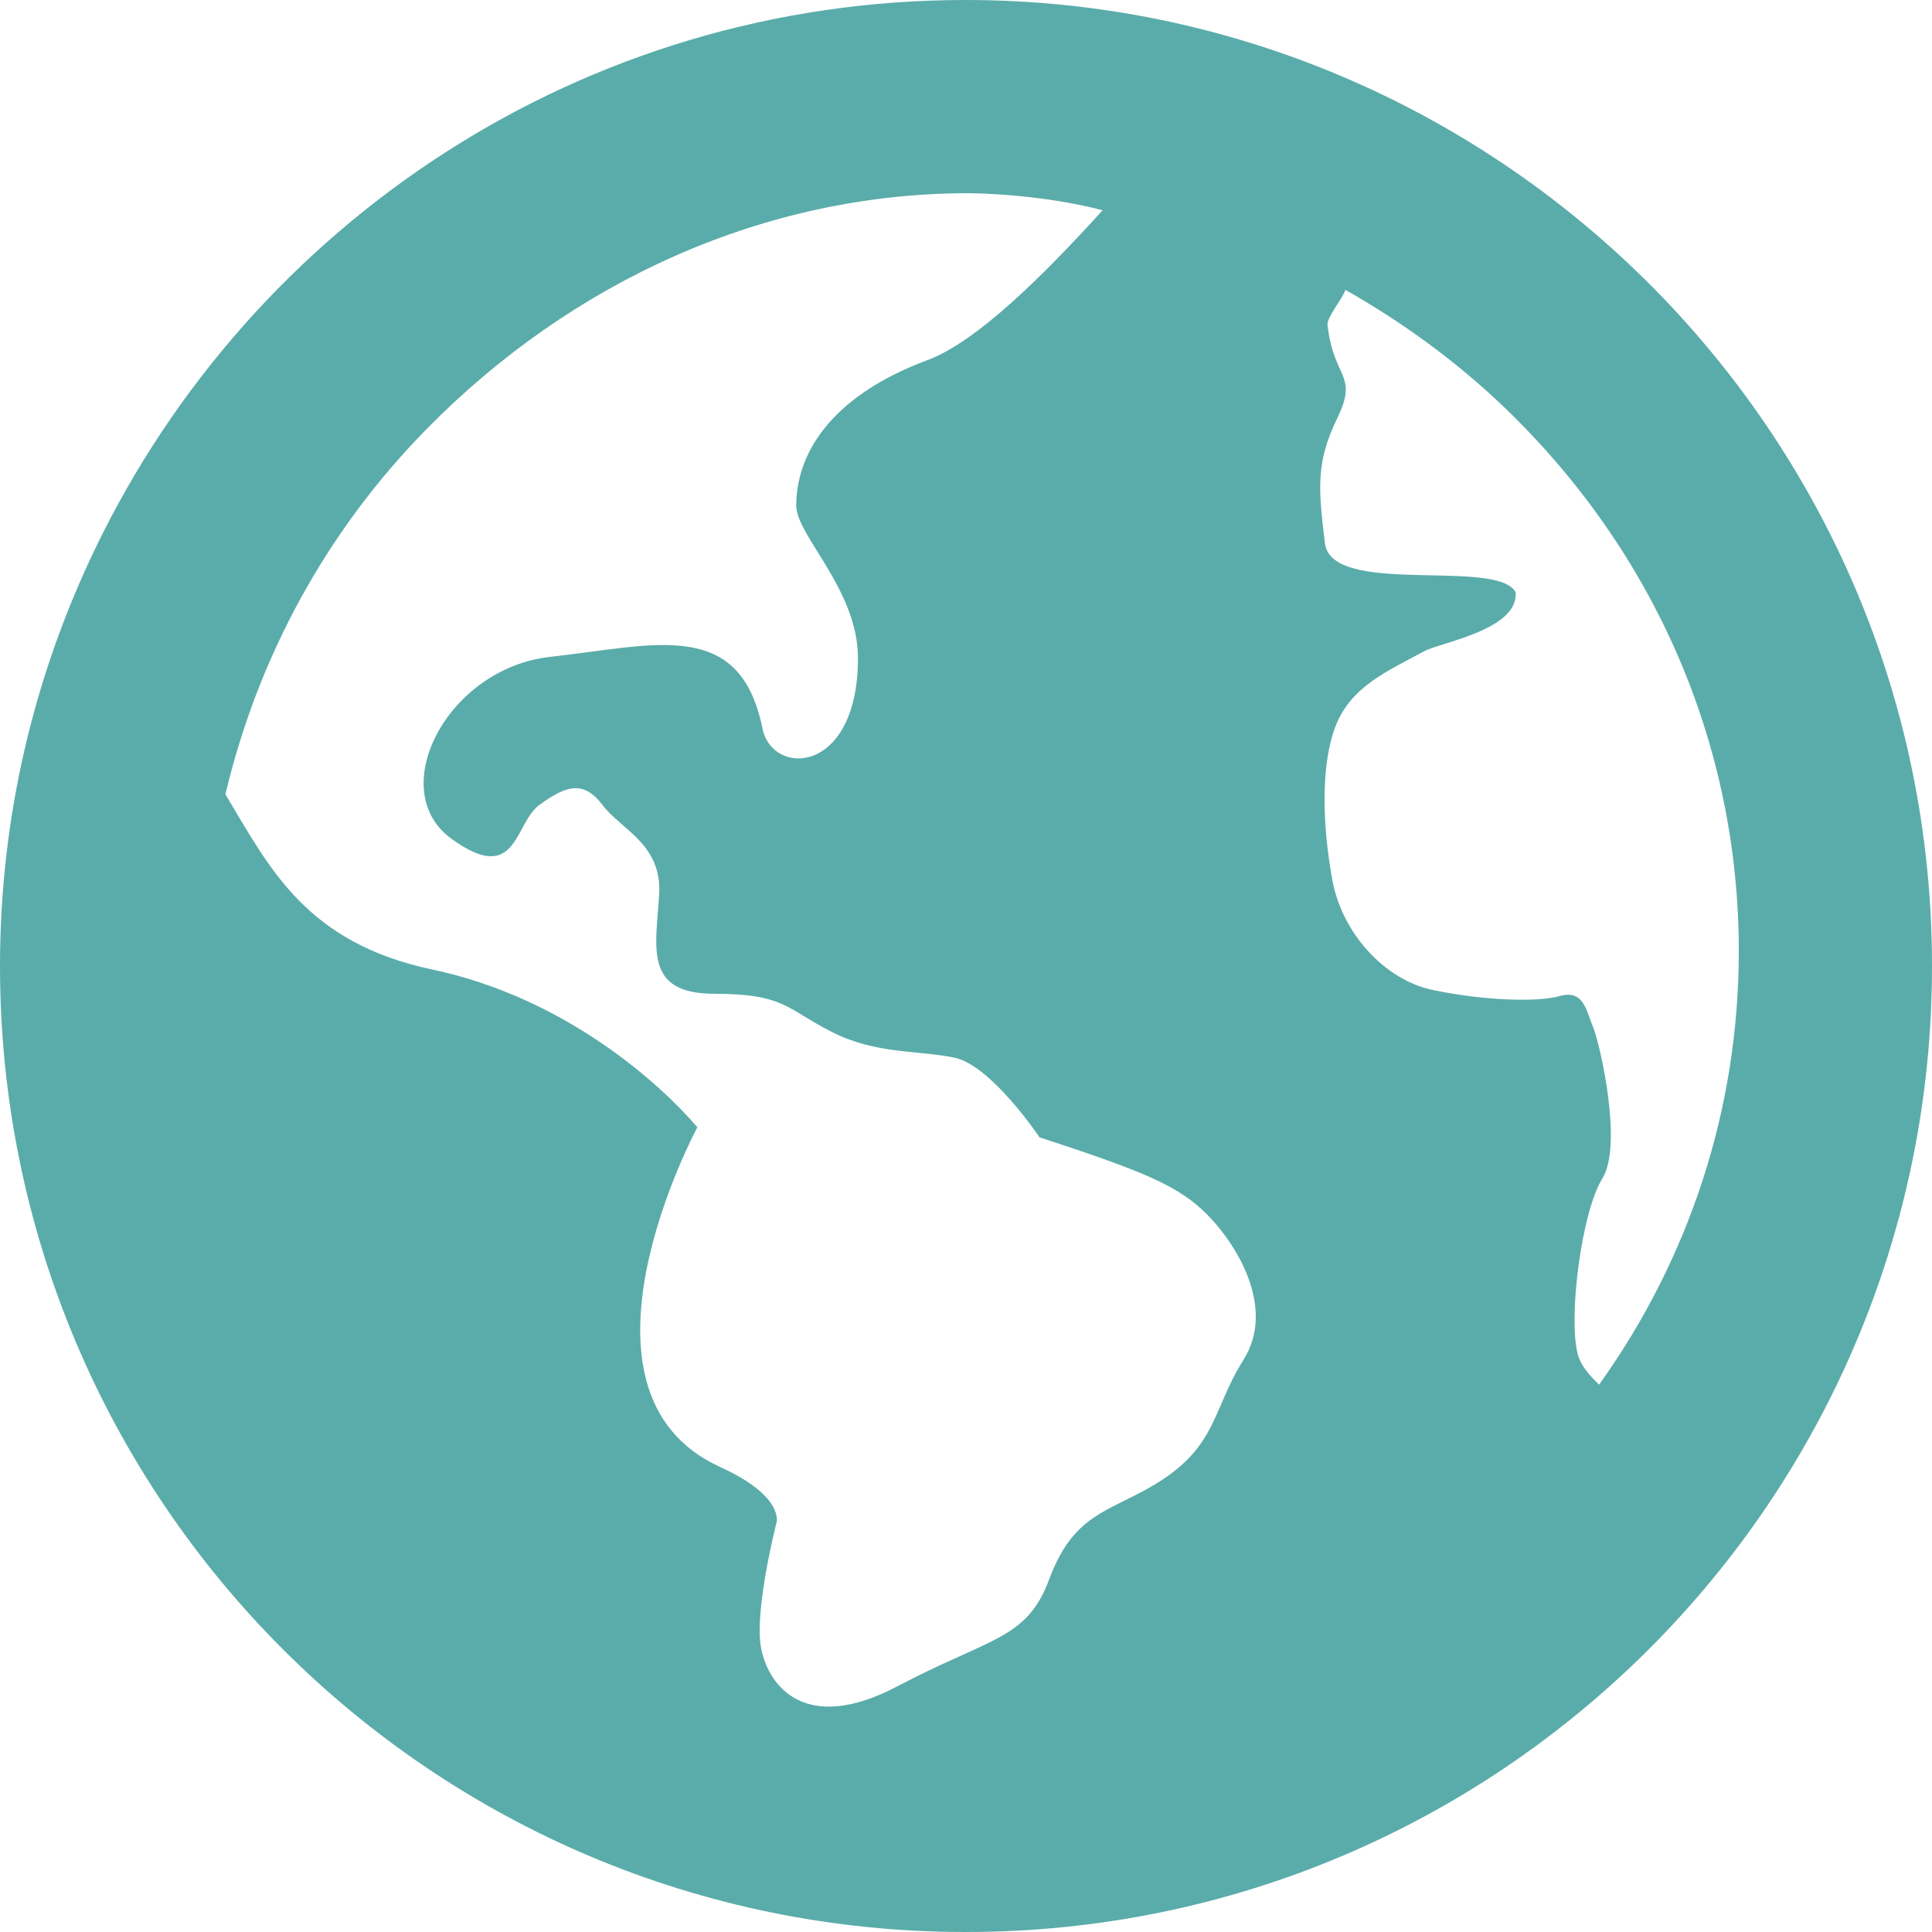
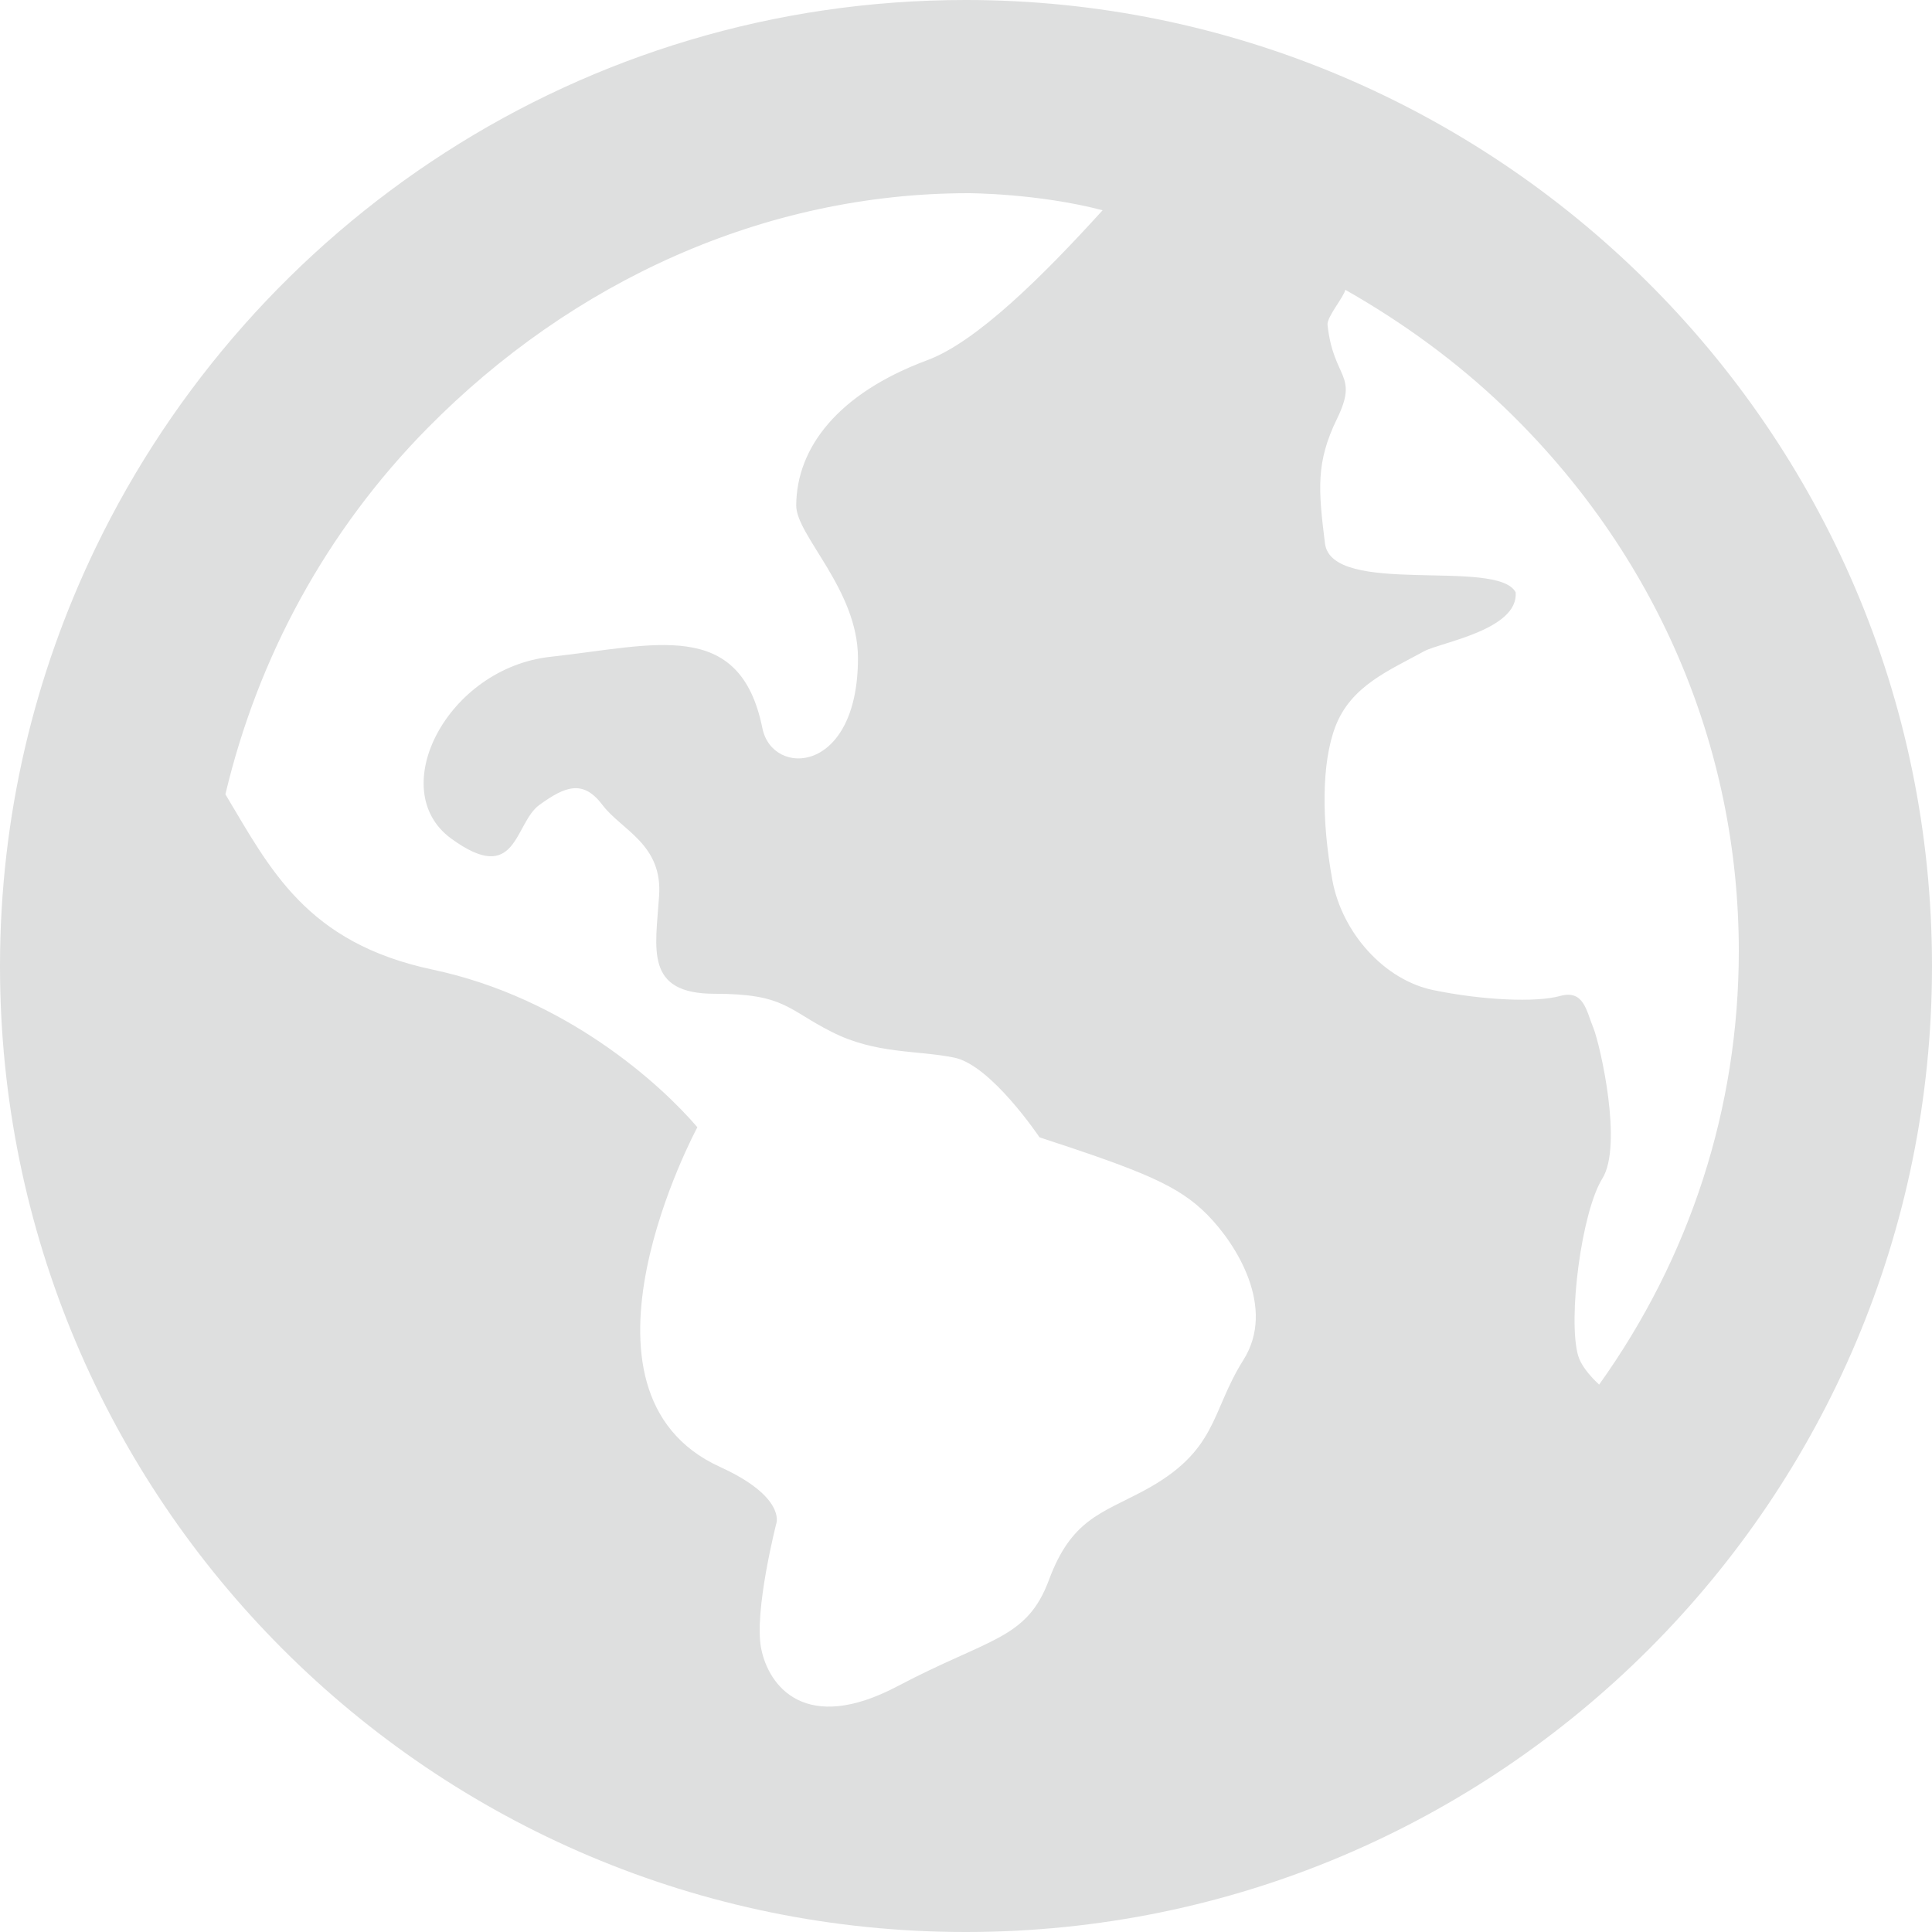
<svg xmlns="http://www.w3.org/2000/svg" width="24" height="24" viewBox="0 0 24 24" fill="none">
-   <path fill-rule="evenodd" clip-rule="evenodd" d="M19.865 17.2C19.736 17.08 19.638 16.955 19.604 16.84C19.474 16.383 19.646 15.055 19.905 14.64C20.163 14.224 19.877 12.975 19.793 12.768C19.706 12.56 19.677 12.291 19.381 12.372C19.083 12.456 18.413 12.425 17.808 12.3C17.201 12.177 16.672 11.592 16.551 10.933C16.416 10.194 16.416 9.476 16.589 9.025C16.782 8.519 17.258 8.328 17.693 8.089C17.894 7.98 18.864 7.825 18.828 7.358C18.602 6.928 16.542 7.417 16.459 6.749C16.376 6.079 16.346 5.743 16.608 5.204C16.882 4.642 16.566 4.717 16.491 4.036C16.48 3.939 16.695 3.688 16.712 3.6C17.423 4.004 18.091 4.488 18.69 5.063C20.567 6.867 21.6 9.265 21.6 11.815C21.6 13.767 20.991 15.626 19.865 17.2ZM15.444 16.897C15.034 17.548 15.133 18.027 14.198 18.524C13.677 18.801 13.307 18.88 13.031 19.625C12.755 20.368 12.296 20.342 11.151 20.946C10.005 21.551 9.549 20.946 9.456 20.481C9.363 20.017 9.645 18.92 9.645 18.92C9.645 18.92 9.758 18.593 8.945 18.223C6.891 17.287 8.663 14.003 8.663 14.003C8.199 13.46 7.021 12.394 5.375 12.045C3.801 11.712 3.353 10.789 2.8 9.867C3.205 8.161 4.055 6.592 5.31 5.319C7.105 3.498 9.491 2.4 12.031 2.4C12.031 2.4 12.888 2.4 13.697 2.612C12.957 3.427 12.13 4.25 11.515 4.476C10.409 4.888 9.895 5.561 9.891 6.278C9.888 6.65 10.658 7.323 10.658 8.175C10.658 9.624 9.595 9.657 9.471 9.047C9.191 7.663 8.121 8.02 6.839 8.159C5.556 8.299 4.778 9.81 5.602 10.415C6.428 11.019 6.385 10.224 6.703 9.997C7.019 9.769 7.242 9.68 7.482 9.997C7.72 10.314 8.237 10.486 8.187 11.137C8.144 11.788 8.005 12.345 8.877 12.345C9.748 12.345 9.778 12.539 10.331 12.818C10.878 13.097 11.396 13.044 11.853 13.138C12.312 13.23 12.913 14.128 12.913 14.128C14.213 14.554 14.64 14.728 14.999 15.091C15.357 15.453 15.858 16.246 15.444 16.897ZM11.999 0H11.995H11.992C7.231 0 3.13 2.781 1.19 6.8C0.43 8.375 8.94955e-08 10.134 8.94955e-08 12C-0.001 18.626 5.365 24 11.994 24H11.997H12C18.626 24 24.001 18.626 24 12.002C24.001 5.314 18.547 0 11.999 0Z" fill="#5aacaa" />
+   <path fill-rule="evenodd" clip-rule="evenodd" d="M19.865 17.2C19.736 17.08 19.638 16.955 19.604 16.84C19.474 16.383 19.646 15.055 19.905 14.64C20.163 14.224 19.877 12.975 19.793 12.768C19.706 12.56 19.677 12.291 19.381 12.372C19.083 12.456 18.413 12.425 17.808 12.3C17.201 12.177 16.672 11.592 16.551 10.933C16.416 10.194 16.416 9.476 16.589 9.025C16.782 8.519 17.258 8.328 17.693 8.089C17.894 7.98 18.864 7.825 18.828 7.358C18.602 6.928 16.542 7.417 16.459 6.749C16.376 6.079 16.346 5.743 16.608 5.204C16.882 4.642 16.566 4.717 16.491 4.036C16.48 3.939 16.695 3.688 16.712 3.6C17.423 4.004 18.091 4.488 18.69 5.063C20.567 6.867 21.6 9.265 21.6 11.815C21.6 13.767 20.991 15.626 19.865 17.2ZM15.444 16.897C15.034 17.548 15.133 18.027 14.198 18.524C13.677 18.801 13.307 18.88 13.031 19.625C12.755 20.368 12.296 20.342 11.151 20.946C10.005 21.551 9.549 20.946 9.456 20.481C9.363 20.017 9.645 18.92 9.645 18.92C9.645 18.92 9.758 18.593 8.945 18.223C6.891 17.287 8.663 14.003 8.663 14.003C8.199 13.46 7.021 12.394 5.375 12.045C3.801 11.712 3.353 10.789 2.8 9.867C3.205 8.161 4.055 6.592 5.31 5.319C7.105 3.498 9.491 2.4 12.031 2.4C12.031 2.4 12.888 2.4 13.697 2.612C12.957 3.427 12.13 4.25 11.515 4.476C10.409 4.888 9.895 5.561 9.891 6.278C9.888 6.65 10.658 7.323 10.658 8.175C10.658 9.624 9.595 9.657 9.471 9.047C9.191 7.663 8.121 8.02 6.839 8.159C5.556 8.299 4.778 9.81 5.602 10.415C6.428 11.019 6.385 10.224 6.703 9.997C7.019 9.769 7.242 9.68 7.482 9.997C7.72 10.314 8.237 10.486 8.187 11.137C8.144 11.788 8.005 12.345 8.877 12.345C9.748 12.345 9.778 12.539 10.331 12.818C10.878 13.097 11.396 13.044 11.853 13.138C12.312 13.23 12.913 14.128 12.913 14.128C14.213 14.554 14.64 14.728 14.999 15.091C15.357 15.453 15.858 16.246 15.444 16.897ZM11.999 0H11.995H11.992C7.231 0 3.13 2.781 1.19 6.8C0.43 8.375 8.94955e-08 10.134 8.94955e-08 12C-0.001 18.626 5.365 24 11.994 24H11.997H12C18.626 24 24.001 18.626 24 12.002C24.001 5.314 18.547 0 11.999 0Z" fill="#dedfdf" />
</svg>
